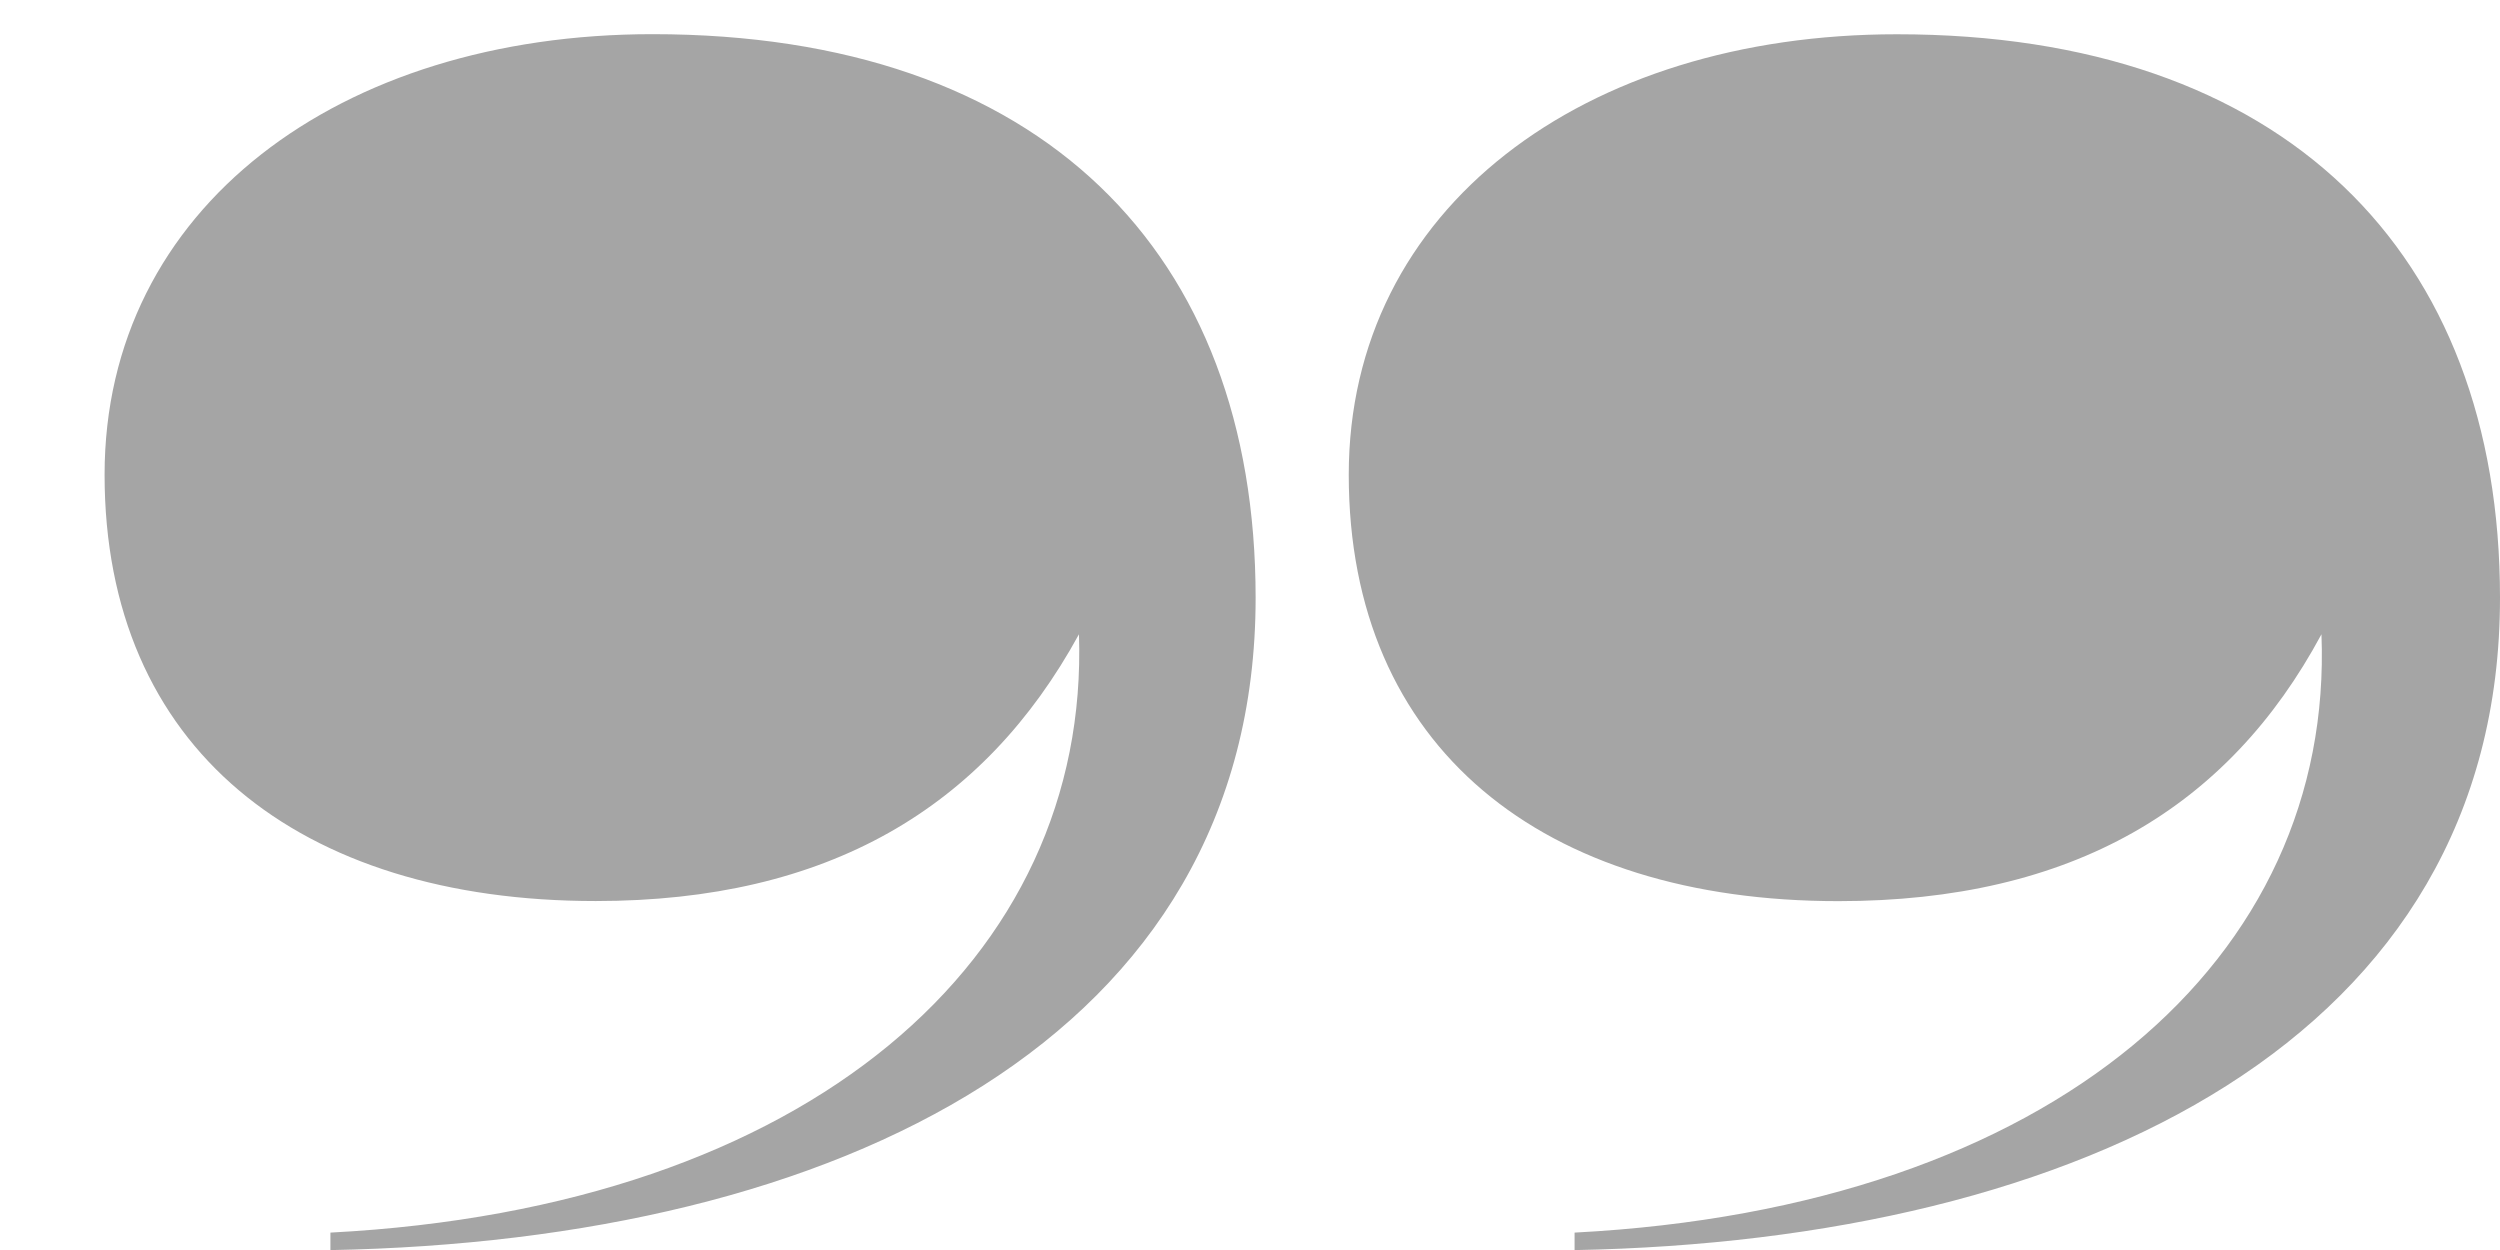
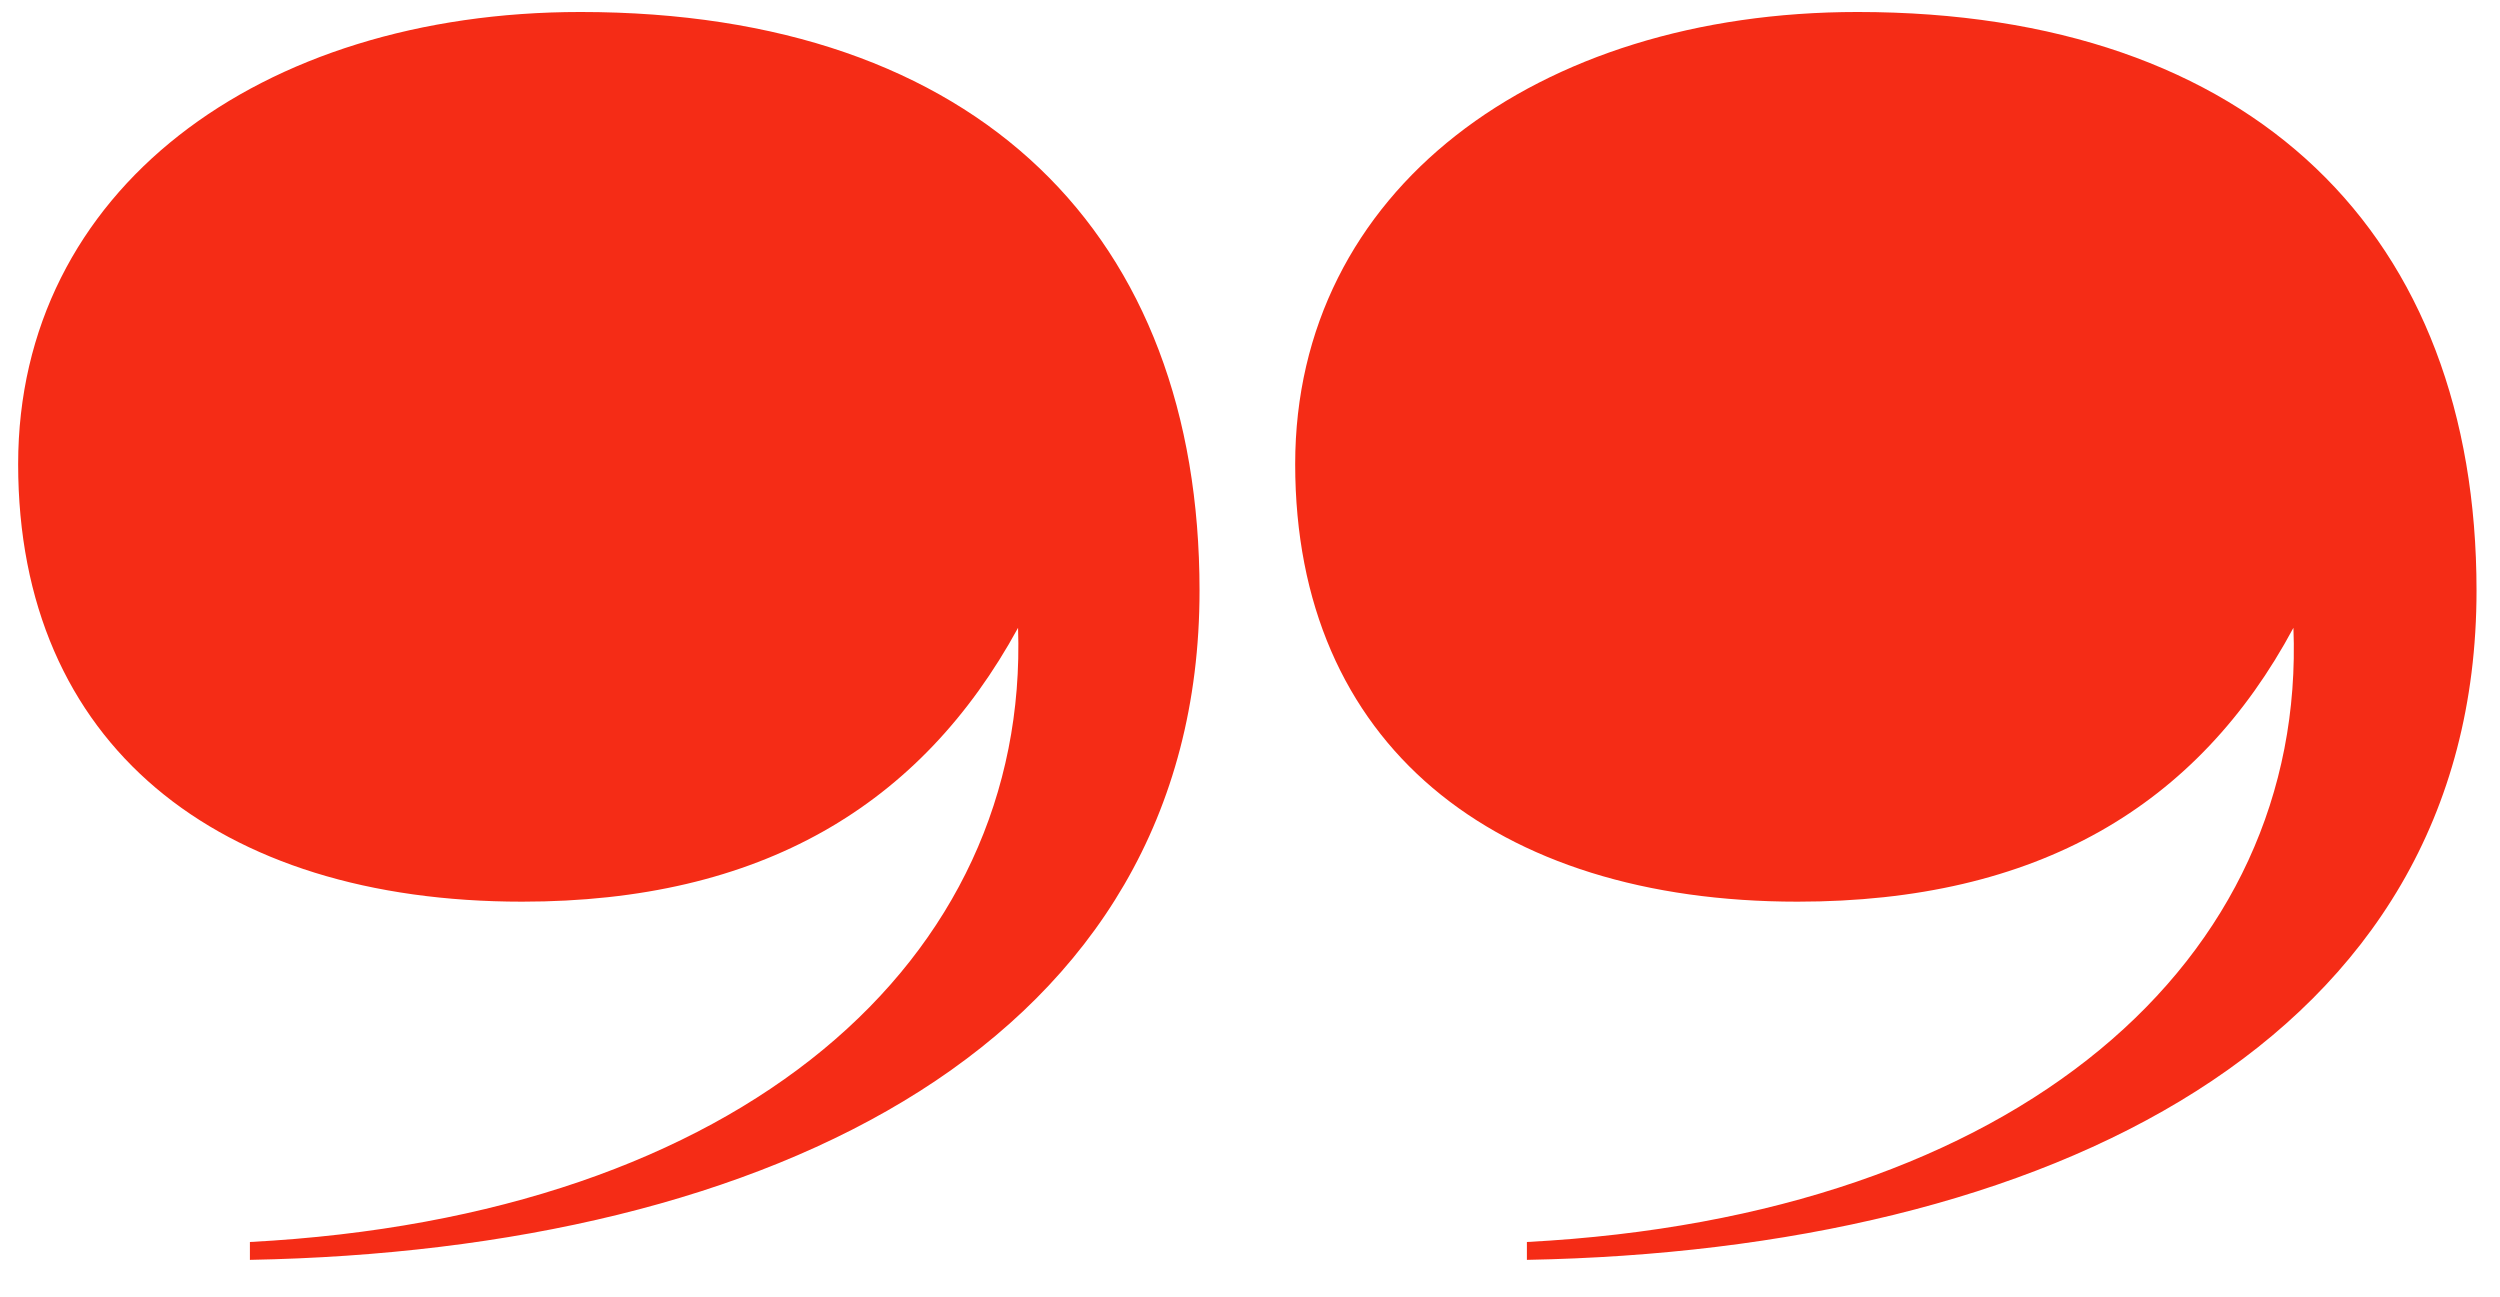
- <svg xmlns="http://www.w3.org/2000/svg" version="1.1" id="Layer_1" x="0px" y="0px" width="24px" height="12px" viewBox="0 0 24 12" enable-background="new 0 0 24 12" xml:space="preserve">
+ <svg xmlns="http://www.w3.org/2000/svg" version="1.1" id="Layer_1" x="0px" y="0px" width="54px" height="28px" viewBox="0 0 54 28" enable-background="new 0 0 54 28" xml:space="preserve">
  <g>
-     <path fill="#A5A5A5" d="M24,5.739c0,4.229-4.033,6.171-8.884,6.262v-0.168c4.609-0.241,7.292-2.638,7.17-5.744   c-0.895,1.667-2.394,2.562-4.638,2.562c-2.835,0-4.7-1.471-4.7-4.093c0-2.562,2.26-4.229,5.261-4.229   C21.923,0.328,24,2.42,24,5.739z M12.054,5.739c0,4.229-4.015,6.171-8.882,6.262v-0.168c4.607-0.241,7.291-2.638,7.186-5.744   C9.447,7.756,7.947,8.65,5.719,8.65c-2.85,0-4.715-1.471-4.715-4.093c0-2.562,2.258-4.229,5.26-4.229   C9.994,0.328,12.054,2.42,12.054,5.739z" />
+     <path fill="#F52C16" d="M53.493,12.756c0,9.767-9.311,14.247-20.512,14.457v-0.386c10.641-0.56,16.837-6.09,16.557-13.266   c-2.065,3.85-5.531,5.915-10.711,5.915c-6.545,0-10.851-3.396-10.851-9.451c0-5.915,5.216-9.766,12.146-9.766   C48.698,0.26,53.493,5.09,53.493,12.756z M25.91,12.756c0,9.767-9.276,14.247-20.512,14.457v-0.386   c10.641-0.56,16.836-6.09,16.592-13.266c-2.101,3.85-5.566,5.915-10.712,5.915c-6.58,0-10.886-3.396-10.886-9.451   c0-5.915,5.216-9.766,12.146-9.766C21.149,0.26,25.91,5.09,25.91,12.756z" />
  </g>
</svg>
